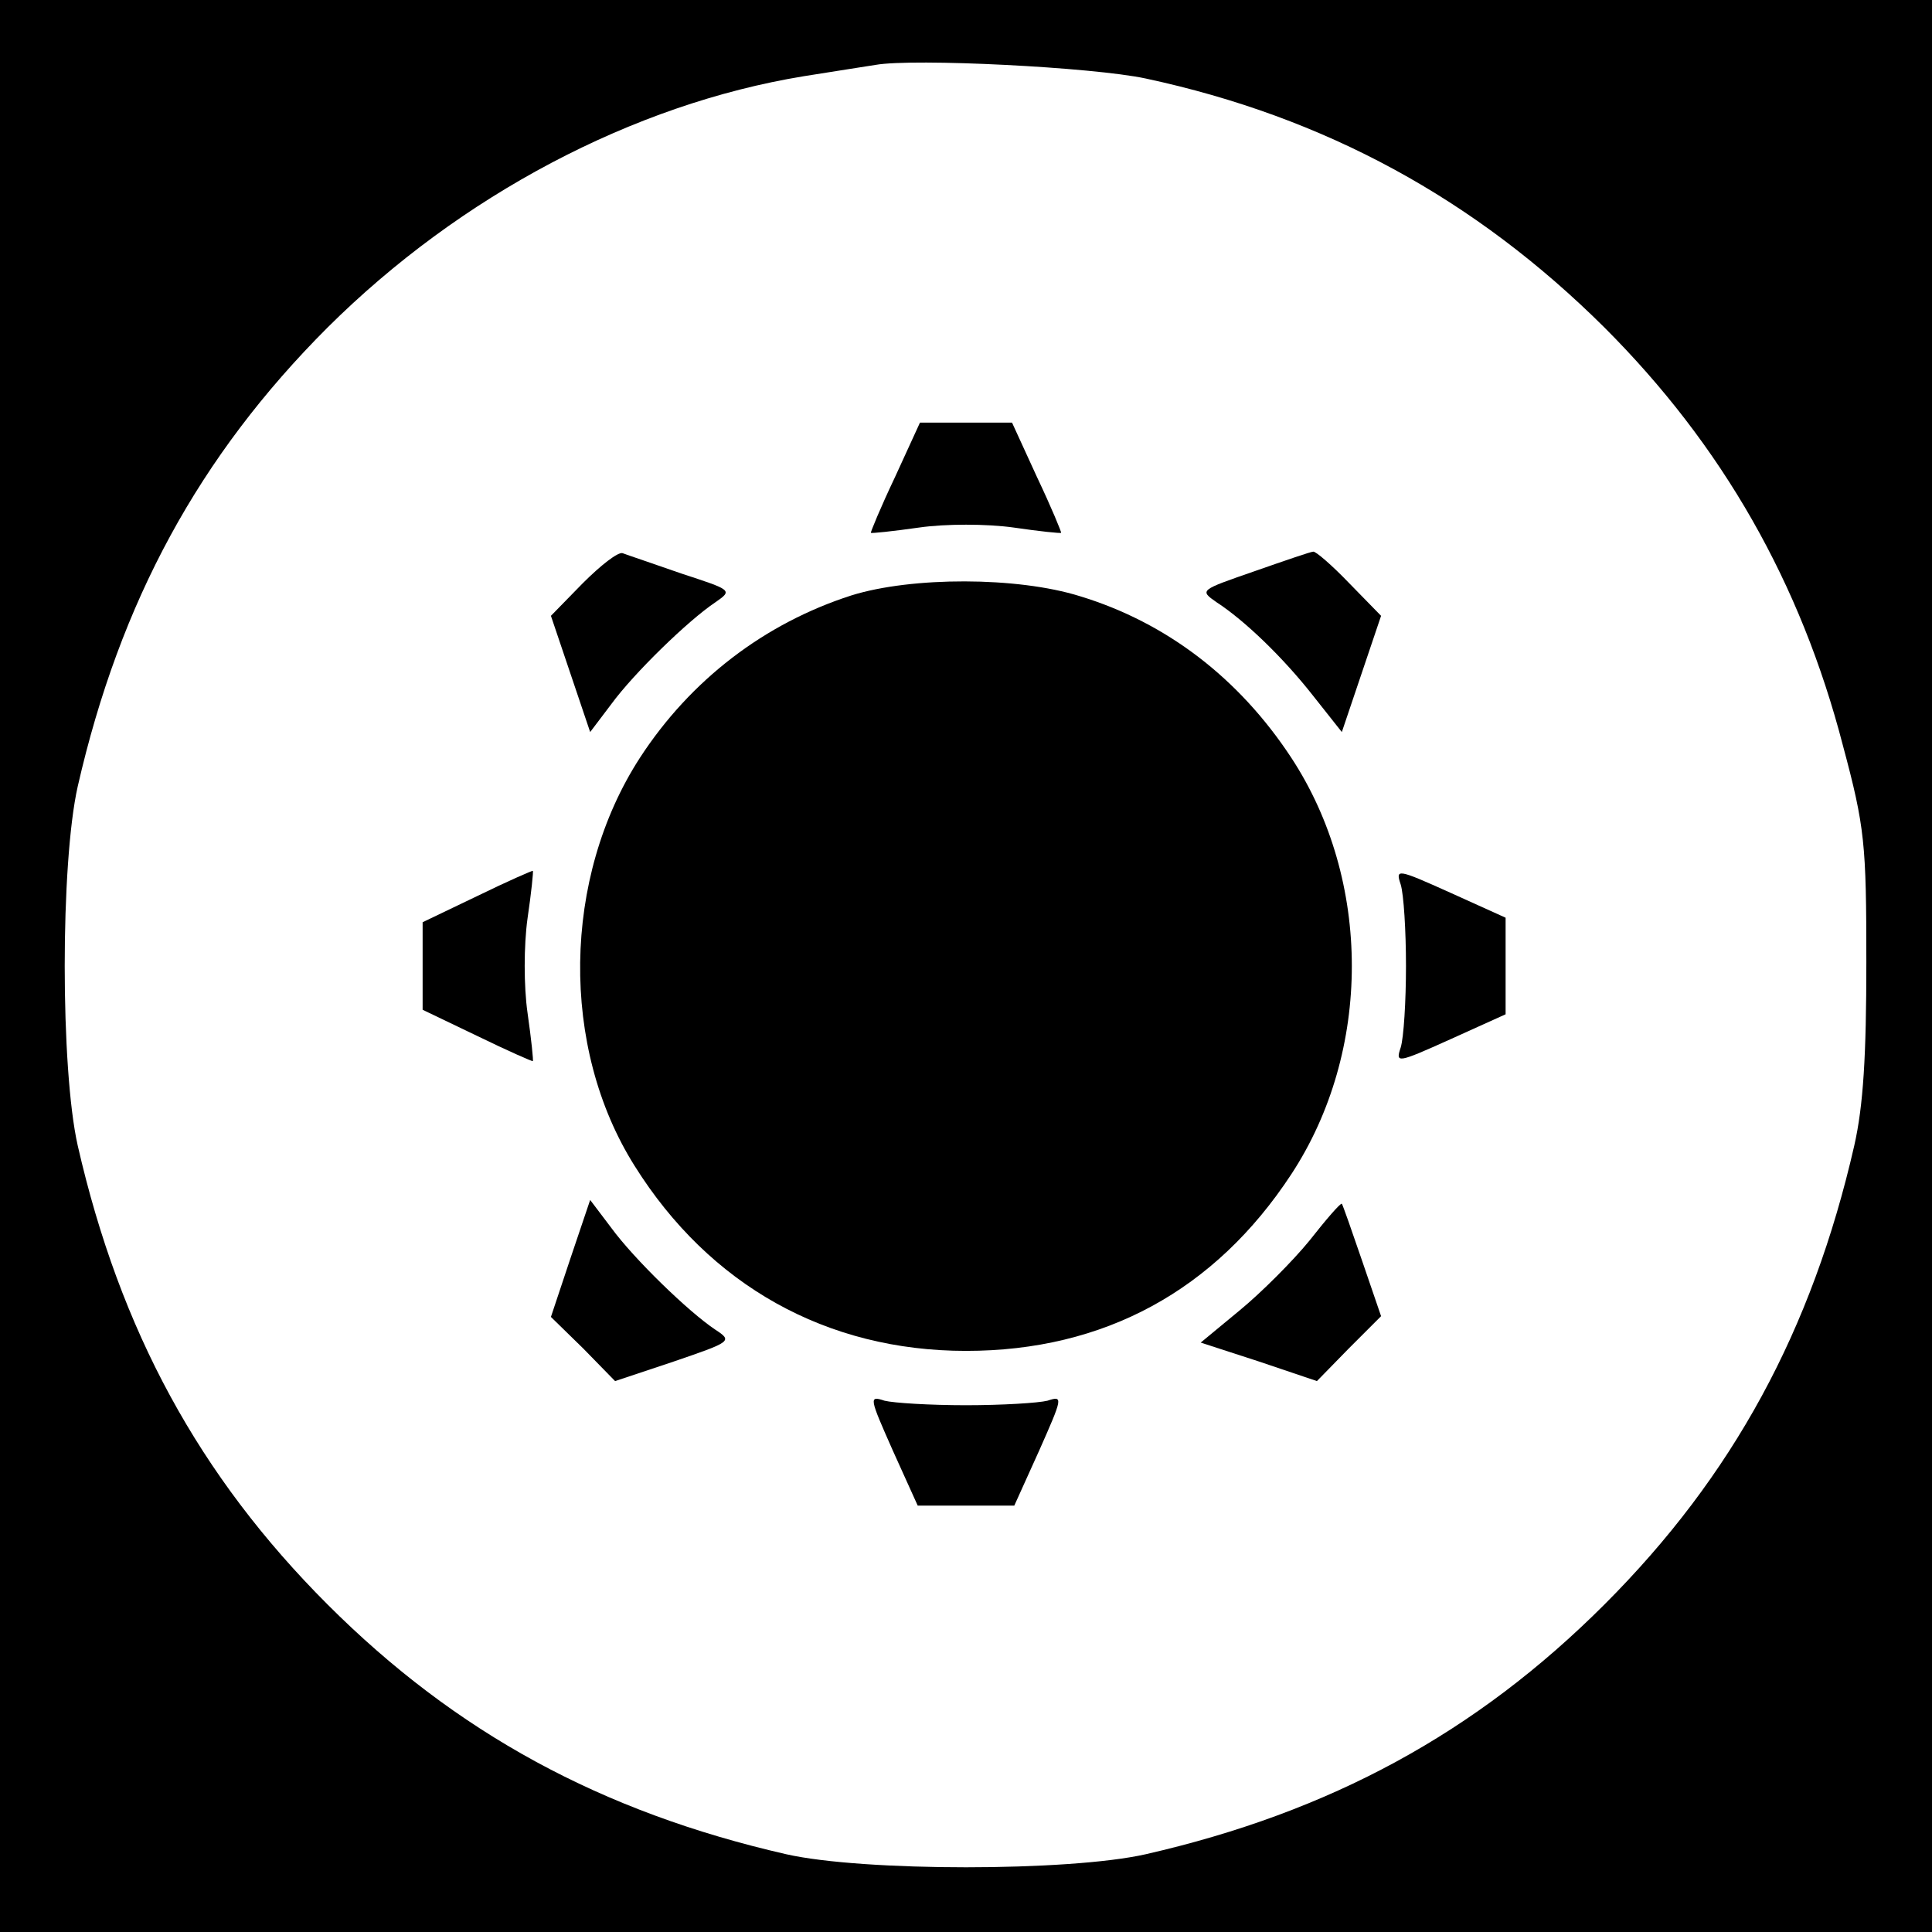
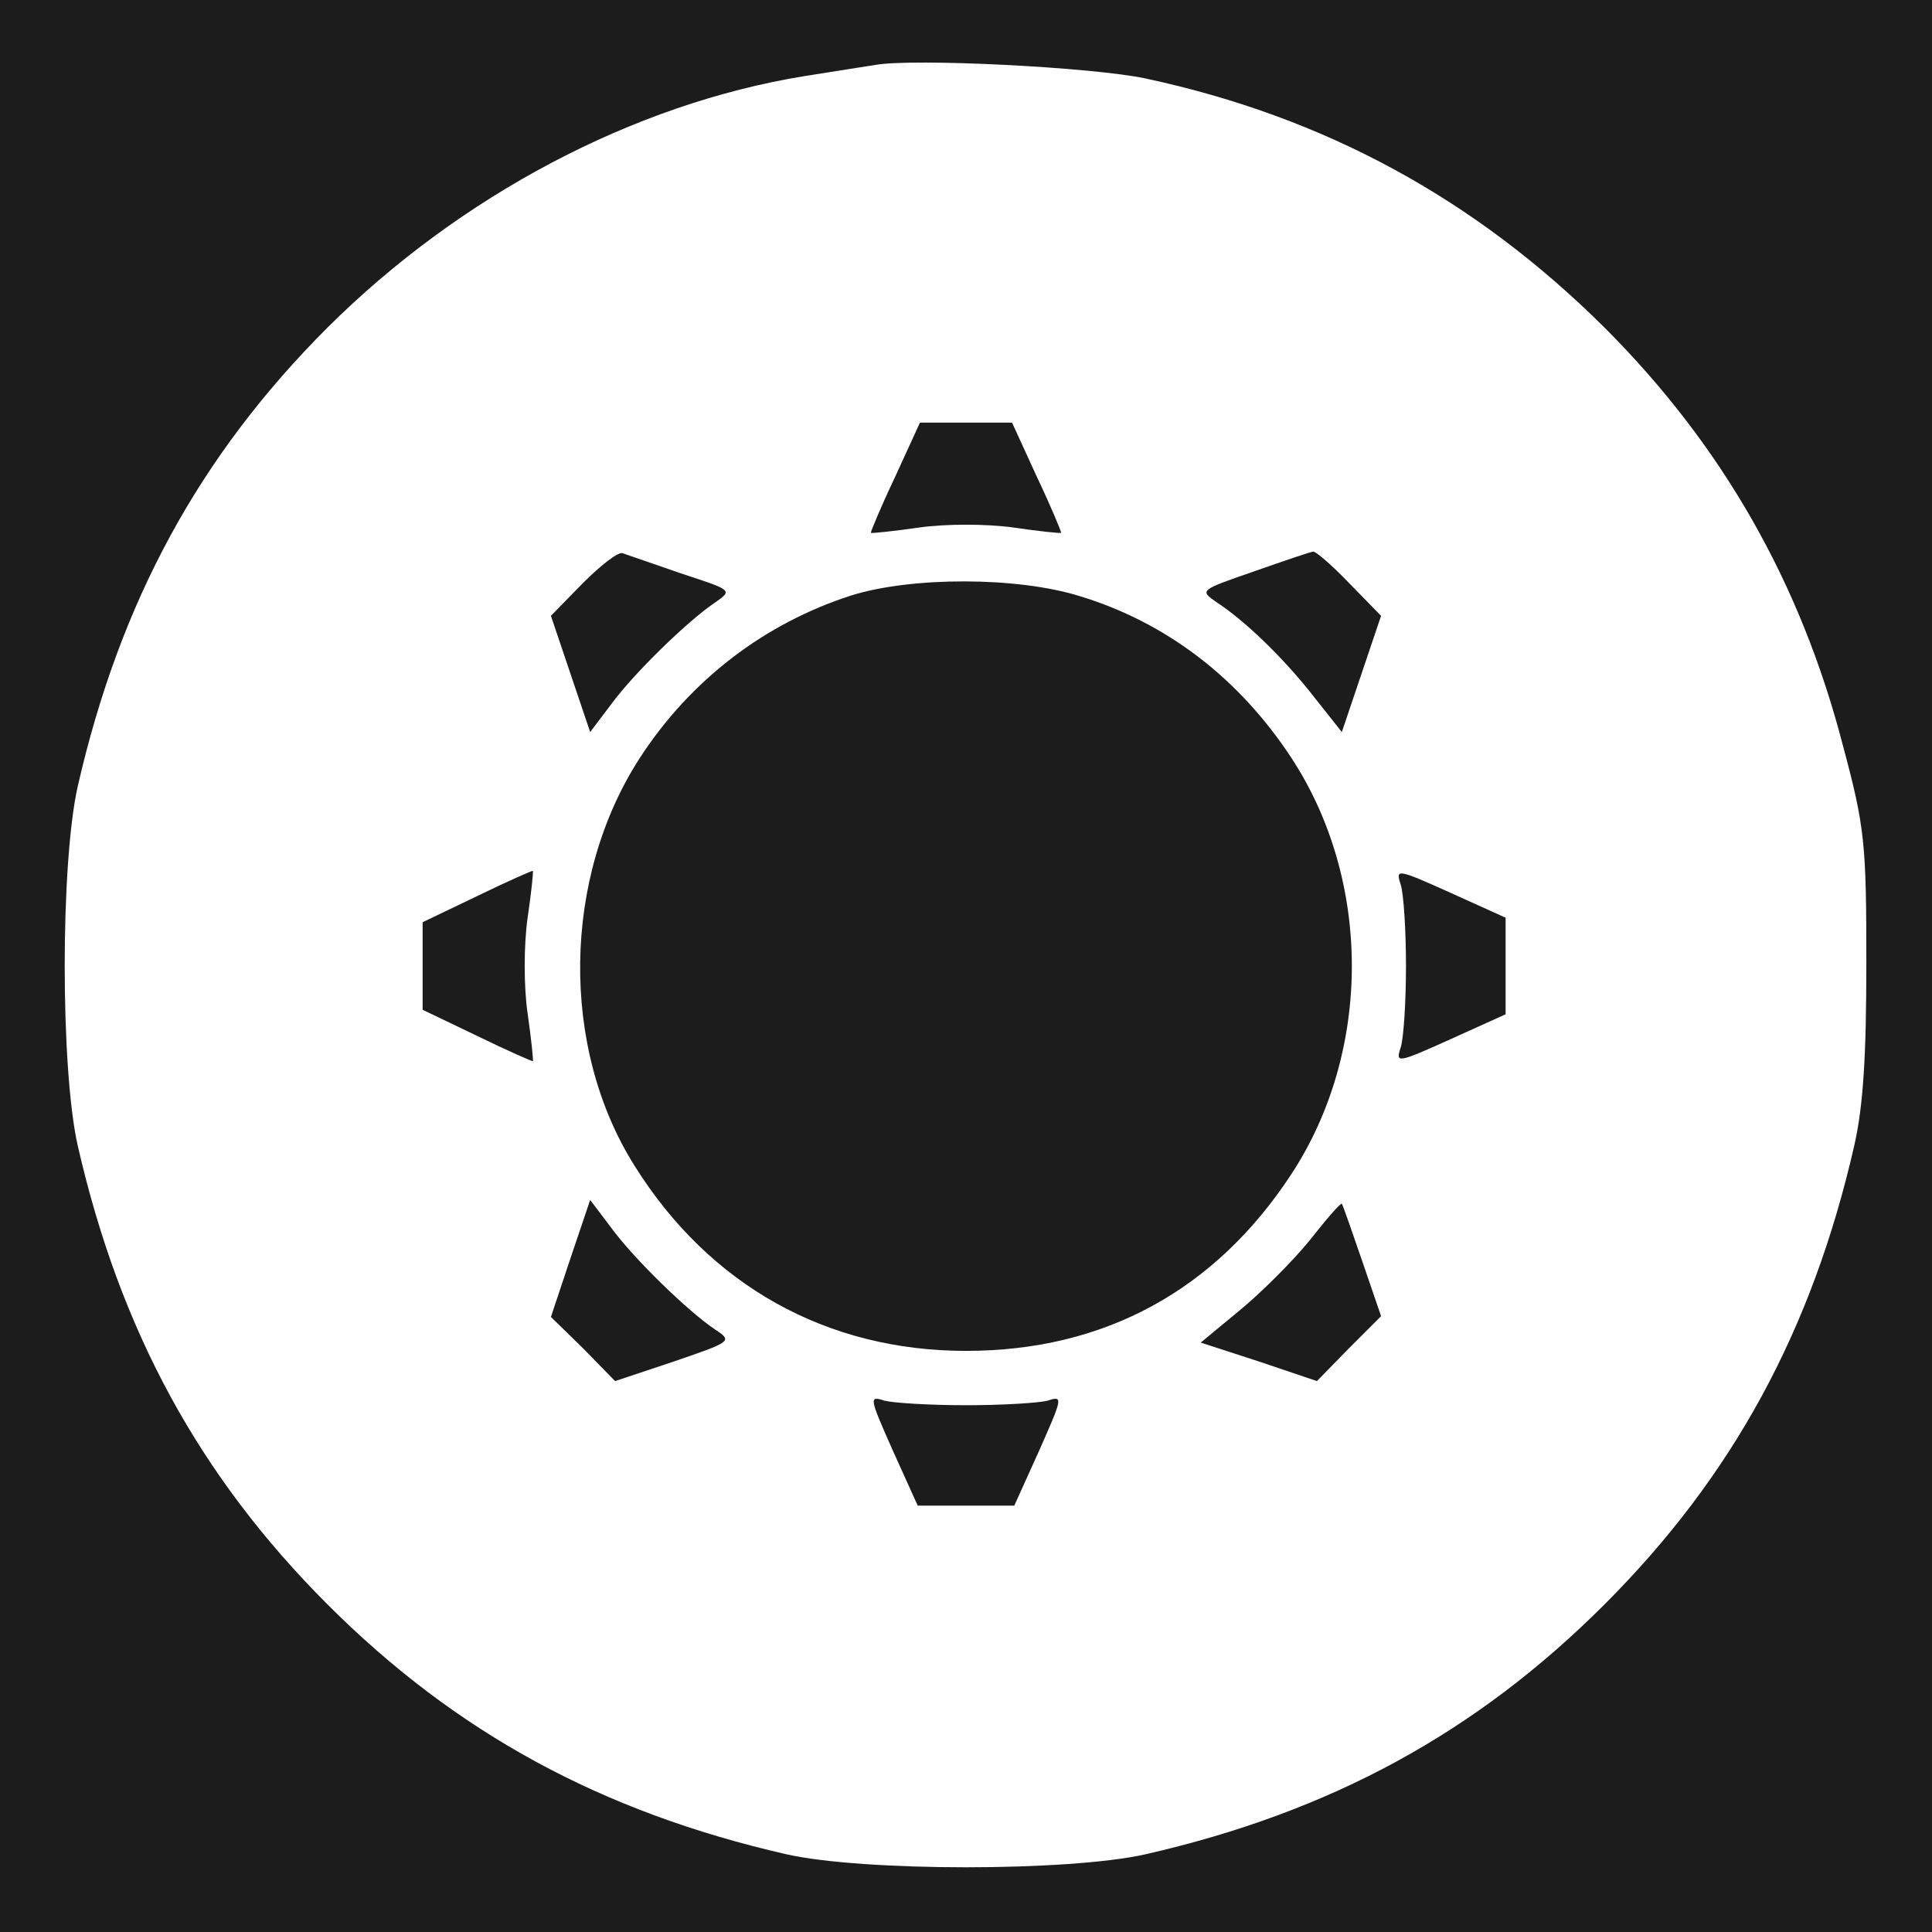
<svg xmlns="http://www.w3.org/2000/svg" version="1.0" width="256pt" height="256pt" viewBox="0 0 256 256" preserveAspectRatio="xMidYMid meet">
-   <g transform="translate(0,256) scale(0.1,-0.1)" fill="#000000" stroke="none">
+   <g transform="translate(0,256) scale(0.1,-0.1)" fill="#1c1c1c" stroke="none">
    <path d="M0 1280 l0 -1280 1280 0 1280 0 0 1280 0 1280 -1280 0 -1280 0 0 -1280z m1518 1176 c238 -51 437 -160 608 -330 156 -156 260 -338 316 -554 29 -108 31 -130 31 -287 0 -124 -4 -190 -16 -243 -56 -245 -161 -438 -331 -608 -170 -170 -363 -275 -608 -331 -102 -23 -374 -23 -476 0 -245 56 -438 161 -608 331 -170 170 -275 363 -331 608 -23 102 -23 374 0 476 56 245 161 438 331 608 176 175 405 296 631 333 39 6 81 13 95 15 51 9 288 -3 358 -18z" />
    <path d="M1186 1928 c-19 -40 -33 -74 -32 -74 0 -1 29 2 64 7 35 5 89 5 125 0 34 -5 63 -8 63 -7 1 0 -13 34 -32 74 l-33 72 -61 0 -61 0 -33 -72z" />
    <path d="M772 1787 l-42 -43 26 -77 26 -77 28 37 c30 41 102 111 138 135 23 16 22 16 -45 38 -37 13 -73 25 -78 27 -6 2 -29 -16 -53 -40z" />
    <path d="M1662 1803 c-72 -25 -73 -25 -50 -41 37 -24 88 -73 128 -124 l38 -48 26 77 26 77 -42 43 c-23 24 -45 43 -48 42 -3 0 -38 -12 -78 -26z" />
    <path d="M1128 1771 c-115 -37 -213 -112 -280 -215 -103 -159 -106 -384 -7 -541 99 -158 254 -245 439 -245 183 0 330 80 431 234 107 163 107 389 0 552 -69 105 -165 179 -280 214 -83 26 -223 26 -303 1z" />
    <path d="M633 1373 l-73 -35 0 -58 0 -58 73 -35 c39 -19 73 -34 73 -33 1 0 -2 29 -7 64 -5 35 -5 89 0 125 5 34 8 63 7 63 0 1 -34 -14 -73 -33z" />
    <path d="M1856 1388 c4 -13 7 -61 7 -108 0 -47 -3 -95 -7 -108 -7 -21 -5 -21 66 11 l73 33 0 64 0 64 -73 33 c-71 32 -73 32 -66 11z" />
    <path d="M756 893 l-26 -78 43 -42 42 -43 78 26 c76 26 78 27 55 42 -36 24 -108 94 -138 135 l-28 37 -26 -77z" />
    <path d="M1735 916 c-22 -27 -64 -69 -92 -92 l-52 -43 77 -25 77 -26 42 43 43 43 -25 73 c-14 41 -26 75 -27 76 -2 1 -21 -21 -43 -49z" />
    <path d="M1183 638 l33 -73 64 0 64 0 33 73 c31 70 32 73 11 66 -12 -3 -60 -6 -108 -6 -48 0 -96 3 -108 6 -21 7 -20 4 11 -66z" />
  </g>
</svg>
